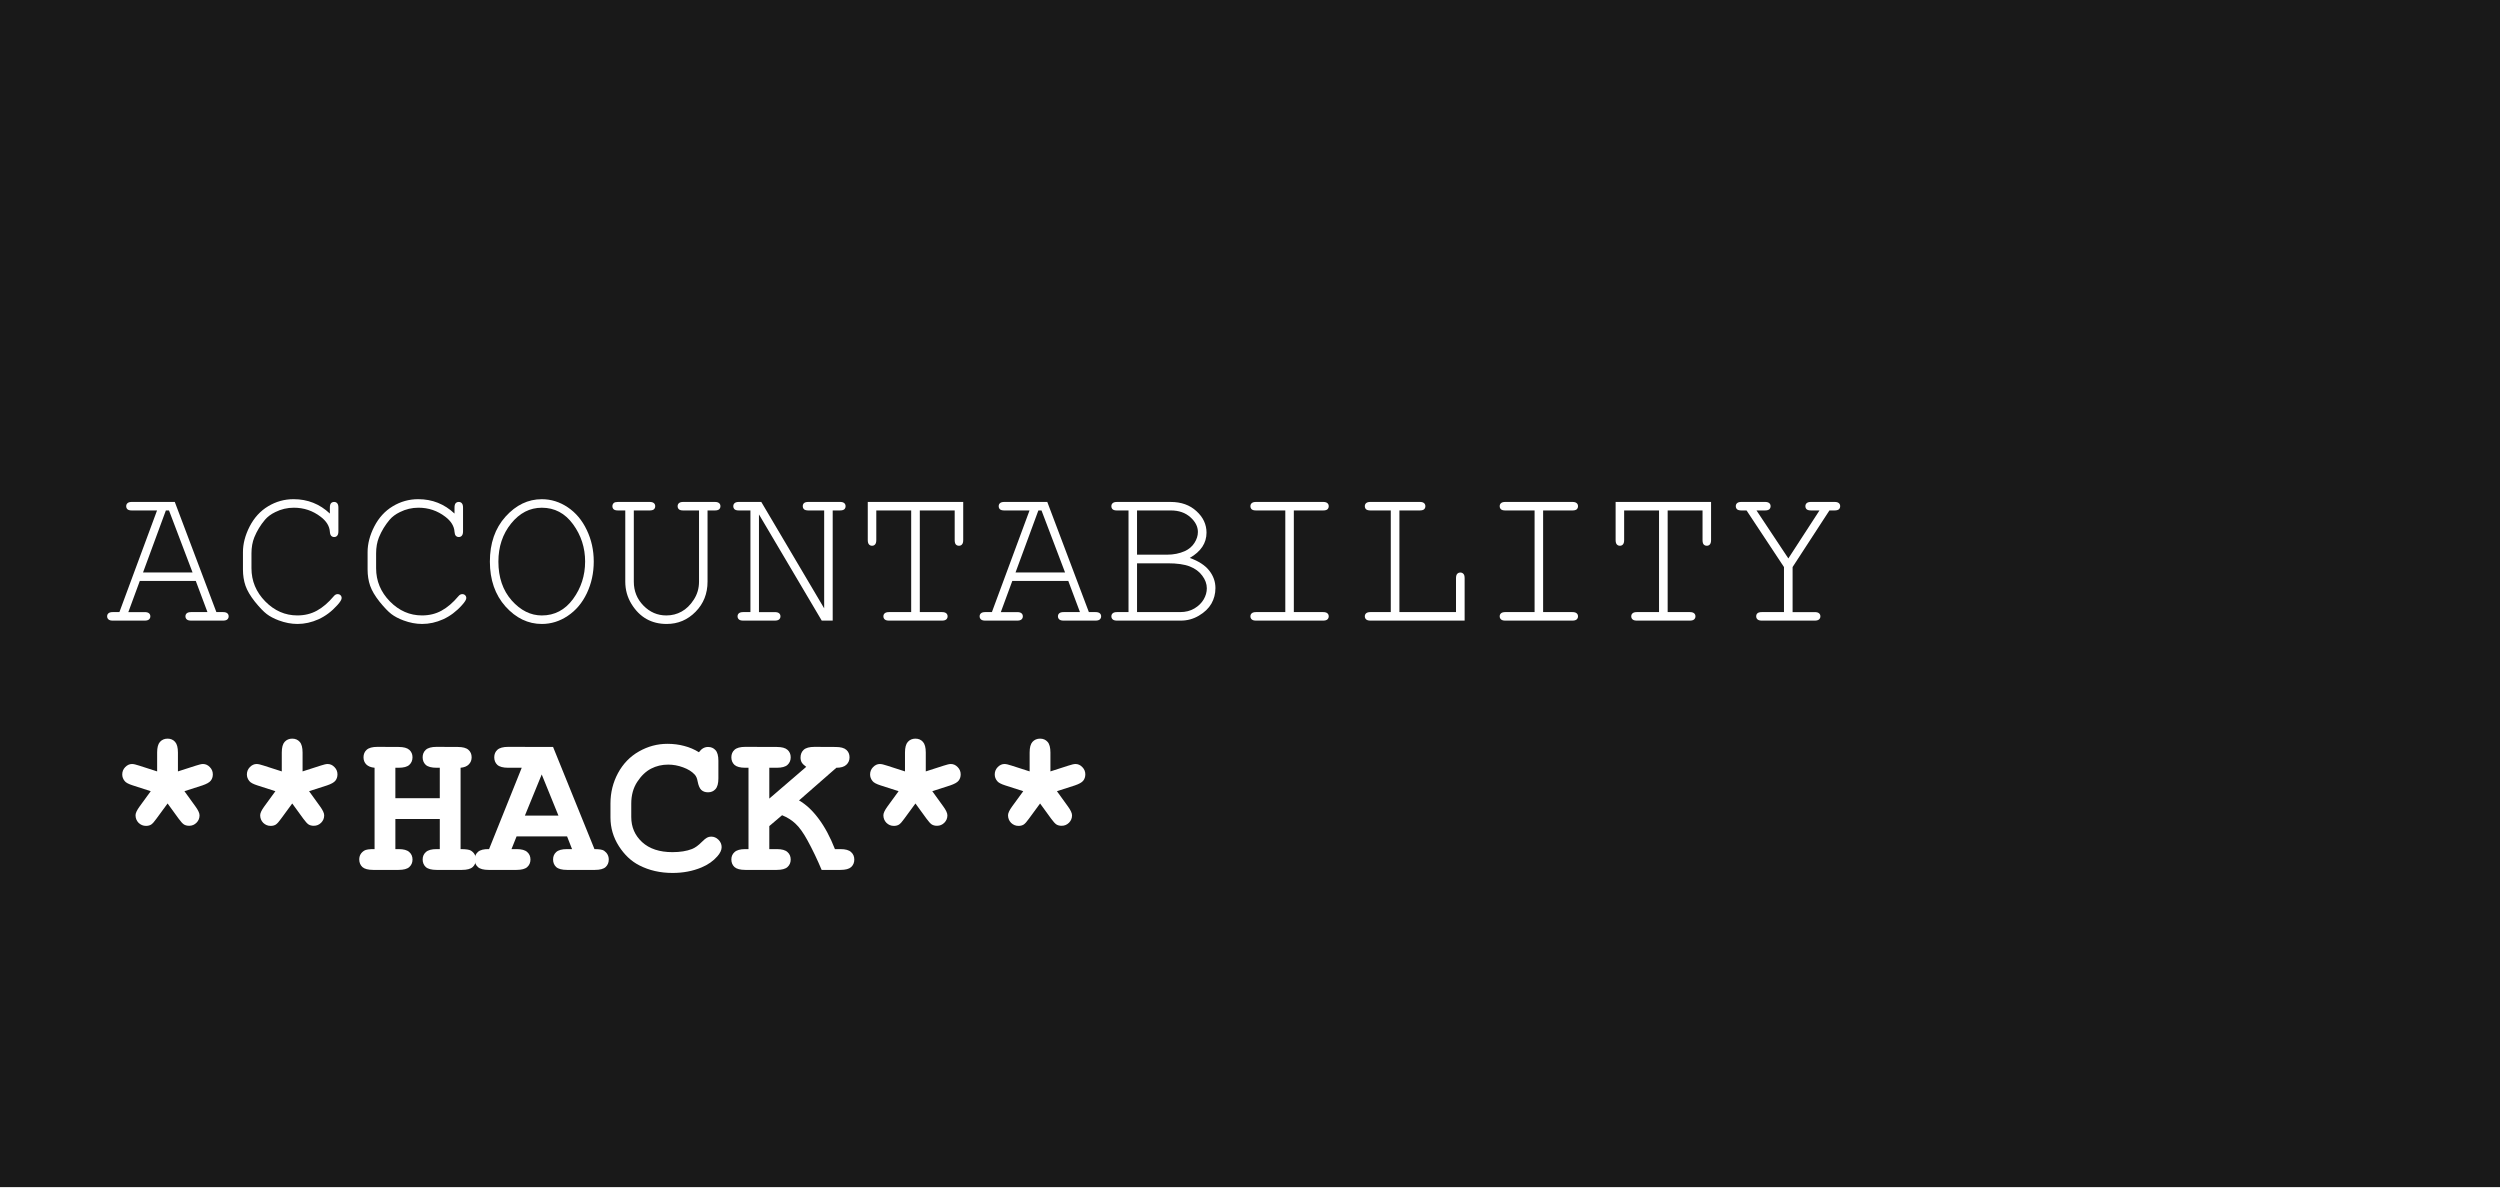
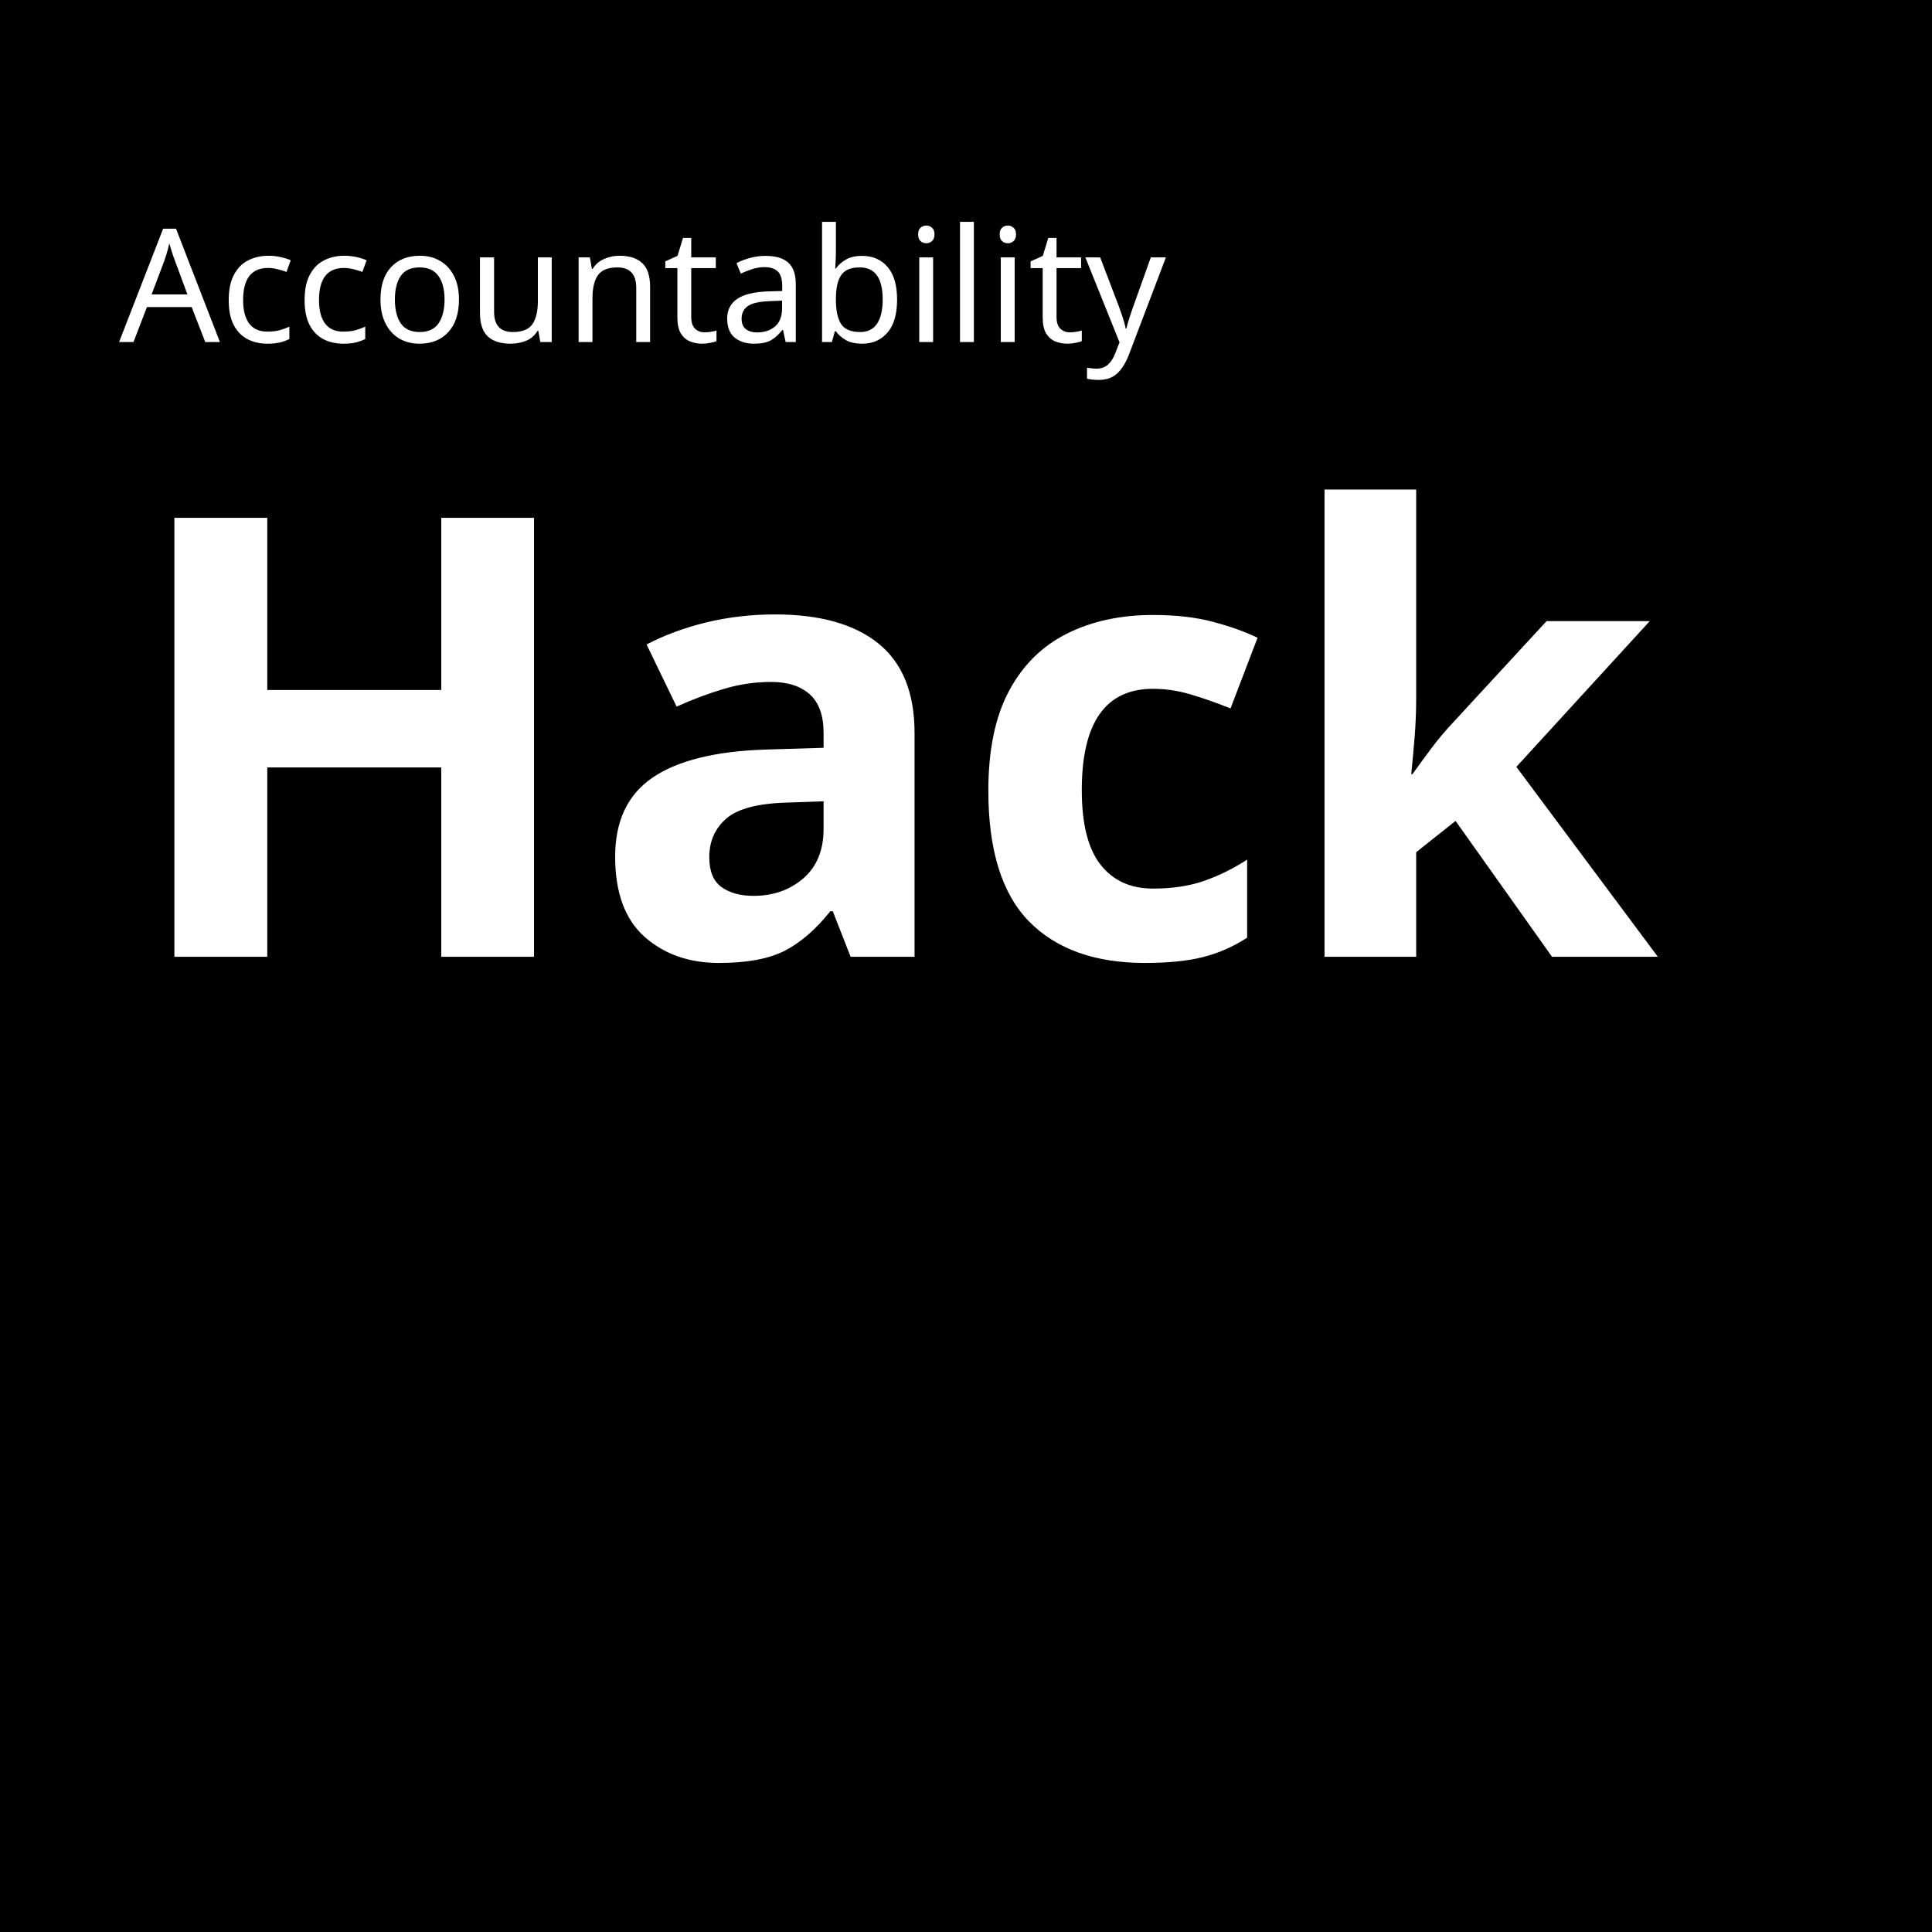
- <svg xmlns="http://www.w3.org/2000/svg" version="1.1" width="315.905" height="150" id="svg2" xml:space="preserve">
-   <defs id="defs11" />
-   <g transform="matrix(1.25 0 0 -1.25 0 150)" id="g10">
-     <path d="M0 0h252.724v120H0V0z" id="path12" fill="#191919" fill-opacity="1" fill-rule="nonzero" stroke="none" />
-     <g transform="matrix(1 0 0 -1 10.656 57.262)" style="" id="text14">
-       <path d="m 9.136,-4.009 -5.66,0 -1.159,3.148 1.651,0 c 0.205,8.7e-7 0.352,0.041 0.441,0.123 0.089,0.075 0.133,0.178 0.133,0.308 -4.6e-6,0.123 -0.044,0.226 -0.133,0.308 C 4.32,-0.041 4.173,0 3.968,0 L 0.749,0 C 0.543,0 0.396,-0.041 0.308,-0.123 0.219,-0.205 0.174,-0.308 0.174,-0.431 c -1.8e-7,-0.13 0.044,-0.232 0.133,-0.308 0.089,-0.082 0.236,-0.123 0.441,-0.123 l 0.667,0 3.804,-10.274 -2.543,0 c -0.205,1.1e-5 -0.352,-0.038 -0.441,-0.113 -0.089,-0.082 -0.133,-0.188 -0.133,-0.318 -2.1e-6,-0.13 0.044,-0.232 0.133,-0.308 0.089,-0.082 0.236,-0.123 0.441,-0.123 l 4.337,0 4.204,11.136 0.667,0 c 0.205,8.7e-7 0.352,0.041 0.441,0.123 0.089,0.075 0.133,0.178 0.133,0.308 -1.2e-5,0.123 -0.044,0.226 -0.133,0.308 C 12.236,-0.041 12.089,0 11.884,0 L 8.675,0 C 8.463,0 8.312,-0.041 8.224,-0.123 8.135,-0.205 8.09,-0.308 8.09,-0.431 c -8.1e-6,-0.13 0.044,-0.232 0.133,-0.308 0.089,-0.082 0.239,-0.123 0.451,-0.123 l 1.641,0 -1.179,-3.148 m -0.328,-0.861 -2.379,-6.265 -0.318,0 -2.307,6.265 5.004,0" style="font-size:21px;font-variant:normal;font-weight:400;font-stretch:normal;writing-mode:lr-tb;fill:#ffffff;fill-opacity:1;fill-rule:nonzero;stroke:none;font-family:Courier New;-inkscape-font-specification:CourierNewPSMT" id="path2991" />
-       <path d="m 22.69,-10.818 0,-0.605 c -10e-6,-0.205 0.038,-0.352 0.113,-0.441 0.082,-0.089 0.188,-0.133 0.318,-0.133 0.13,1.2e-5 0.232,0.044 0.308,0.133 0.082,0.089 0.123,0.236 0.123,0.441 l 0,2.389 c -1.1e-5,0.212 -0.041,0.362 -0.123,0.451 -0.075,0.089 -0.178,0.133 -0.308,0.133 -0.116,8.5e-6 -0.215,-0.041 -0.297,-0.123 -0.075,-0.082 -0.12,-0.215 -0.133,-0.4 -0.034,-0.574 -0.345,-1.083 -0.933,-1.528 -0.793,-0.608 -1.695,-0.913 -2.707,-0.913 -0.663,1.2e-5 -1.289,0.147 -1.876,0.441 -0.438,0.212 -0.786,0.472 -1.046,0.779 -0.451,0.533 -0.81,1.125 -1.077,1.774 -0.191,0.479 -0.287,1.019 -0.287,1.62 l 0,1.507 c -3e-6,1.285 0.465,2.403 1.395,3.353 0.93,0.943 2.01,1.415 3.24,1.415 0.738,5.2e-7 1.398,-0.161 1.979,-0.482 0.588,-0.321 1.155,-0.807 1.702,-1.456 0.116,-0.144 0.246,-0.215 0.39,-0.215 0.123,2.6e-6 0.222,0.038 0.297,0.113 0.075,0.075 0.113,0.171 0.113,0.287 -1.1e-5,0.157 -0.147,0.396 -0.441,0.718 -0.561,0.629 -1.193,1.104 -1.897,1.425 -0.697,0.314 -1.405,0.472 -2.123,0.472 -0.622,-3.4e-7 -1.254,-0.12 -1.897,-0.359 -0.492,-0.185 -0.899,-0.4 -1.22,-0.646 -0.321,-0.246 -0.718,-0.66 -1.189,-1.241 -0.465,-0.588 -0.783,-1.128 -0.954,-1.62 -0.171,-0.499 -0.256,-1.046 -0.256,-1.641 l 0,-1.753 c -10e-7,-0.848 0.226,-1.712 0.677,-2.594 0.458,-0.889 1.08,-1.569 1.866,-2.041 0.793,-0.479 1.651,-0.718 2.574,-0.718 1.422,1.2e-5 2.645,0.485 3.671,1.456" style="font-size:21px;font-variant:normal;font-weight:400;font-stretch:normal;writing-mode:lr-tb;fill:#ffffff;fill-opacity:1;fill-rule:nonzero;stroke:none;font-family:Courier New;-inkscape-font-specification:CourierNewPSMT" id="path2993" />
-       <path d="m 35.29,-10.818 0,-0.605 c -1.1e-5,-0.205 0.038,-0.352 0.113,-0.441 0.082,-0.089 0.188,-0.133 0.318,-0.133 0.13,1.2e-5 0.232,0.044 0.308,0.133 0.082,0.089 0.123,0.236 0.123,0.441 l 0,2.389 c -1.1e-5,0.212 -0.041,0.362 -0.123,0.451 -0.075,0.089 -0.178,0.133 -0.308,0.133 -0.116,8.5e-6 -0.215,-0.041 -0.297,-0.123 -0.075,-0.082 -0.12,-0.215 -0.133,-0.4 -0.034,-0.574 -0.345,-1.083 -0.933,-1.528 -0.793,-0.608 -1.695,-0.913 -2.707,-0.913 -0.663,1.2e-5 -1.289,0.147 -1.876,0.441 -0.438,0.212 -0.786,0.472 -1.046,0.779 -0.451,0.533 -0.81,1.125 -1.077,1.774 -0.191,0.479 -0.287,1.019 -0.287,1.62 l 0,1.507 c -2e-6,1.285 0.465,2.403 1.395,3.353 0.93,0.943 2.01,1.415 3.24,1.415 0.738,5.2e-7 1.398,-0.161 1.979,-0.482 0.588,-0.321 1.155,-0.807 1.702,-1.456 0.116,-0.144 0.246,-0.215 0.39,-0.215 0.123,2.6e-6 0.222,0.038 0.297,0.113 0.075,0.075 0.113,0.171 0.113,0.287 -1.2e-5,0.157 -0.147,0.396 -0.441,0.718 -0.561,0.629 -1.193,1.104 -1.897,1.425 -0.697,0.314 -1.405,0.472 -2.123,0.472 -0.622,-3.4e-7 -1.254,-0.12 -1.897,-0.359 -0.492,-0.185 -0.899,-0.4 -1.22,-0.646 -0.321,-0.246 -0.718,-0.66 -1.189,-1.241 -0.465,-0.588 -0.783,-1.128 -0.954,-1.62 -0.171,-0.499 -0.256,-1.046 -0.256,-1.641 l 0,-1.753 c -1e-6,-0.848 0.226,-1.712 0.677,-2.594 0.458,-0.889 1.08,-1.569 1.866,-2.041 0.793,-0.479 1.651,-0.718 2.574,-0.718 1.422,1.2e-5 2.645,0.485 3.671,1.456" style="font-size:21px;font-variant:normal;font-weight:400;font-stretch:normal;writing-mode:lr-tb;fill:#ffffff;fill-opacity:1;fill-rule:nonzero;stroke:none;font-family:Courier New;-inkscape-font-specification:CourierNewPSMT" id="path2995" />
-       <path d="m 49.366,-5.968 c -1.1e-5,1.148 -0.232,2.215 -0.697,3.199 -0.465,0.978 -1.107,1.74 -1.928,2.287 -0.813,0.547 -1.688,0.82 -2.625,0.82 -1.388,-3.4e-7 -2.611,-0.588 -3.671,-1.764 -1.053,-1.183 -1.579,-2.697 -1.579,-4.542 -10e-7,-1.853 0.526,-3.367 1.579,-4.542 1.06,-1.176 2.283,-1.764 3.671,-1.764 0.937,1.2e-5 1.812,0.273 2.625,0.82 0.813,0.547 1.453,1.309 1.917,2.287 0.472,0.978 0.708,2.044 0.708,3.199 m -0.872,0 c -10e-6,-1.401 -0.407,-2.659 -1.22,-3.773 -0.813,-1.114 -1.866,-1.671 -3.158,-1.671 -1.21,1.2e-5 -2.246,0.533 -3.107,1.6 -0.854,1.06 -1.282,2.341 -1.282,3.845 -2e-6,1.6 0.448,2.909 1.343,3.927 0.902,1.012 1.917,1.518 3.045,1.518 1.292,5.2e-7 2.345,-0.554 3.158,-1.661 0.813,-1.114 1.22,-2.375 1.22,-3.784" style="font-size:21px;font-variant:normal;font-weight:400;font-stretch:normal;writing-mode:lr-tb;fill:#ffffff;fill-opacity:1;fill-rule:nonzero;stroke:none;font-family:Courier New;-inkscape-font-specification:CourierNewPSMT" id="path2997" />
-       <path d="m 60.869,-11.136 0,7.198 c -1.1e-5,1.21 -0.403,2.225 -1.21,3.045 C 58.853,-0.072 57.879,0.338 56.737,0.338 55.971,0.338 55.291,0.171 54.696,-0.164 54.102,-0.499 53.596,-1.005 53.179,-1.682 52.762,-2.365 52.553,-3.117 52.553,-3.938 l 0,-7.198 -0.728,0 c -0.205,1.1e-5 -0.352,-0.038 -0.441,-0.113 -0.089,-0.082 -0.133,-0.188 -0.133,-0.318 -10e-7,-0.13 0.048,-0.239 0.144,-0.328 0.082,-0.068 0.226,-0.103 0.431,-0.103 l 3.179,0 c 0.205,1.2e-5 0.352,0.041 0.441,0.123 0.089,0.075 0.133,0.178 0.133,0.308 -5e-6,0.13 -0.044,0.236 -0.133,0.318 -0.089,0.075 -0.236,0.113 -0.441,0.113 l -1.589,0 0,7.198 c -3e-6,0.95 0.325,1.757 0.974,2.42 0.649,0.663 1.418,0.995 2.307,0.995 0.567,5.2e-7 1.083,-0.13 1.548,-0.39 0.472,-0.26 0.882,-0.66 1.23,-1.2 0.355,-0.54 0.533,-1.148 0.533,-1.825 l 0,-7.198 -1.589,0 c -0.205,1.1e-5 -0.352,-0.038 -0.441,-0.113 -0.089,-0.082 -0.133,-0.188 -0.133,-0.318 -7e-6,-0.13 0.044,-0.232 0.133,-0.308 0.089,-0.082 0.236,-0.123 0.441,-0.123 l 3.179,0 c 0.205,1.2e-5 0.352,0.041 0.441,0.123 0.089,0.075 0.133,0.178 0.133,0.308 -1.2e-5,0.13 -0.044,0.236 -0.133,0.318 -0.089,0.075 -0.236,0.113 -0.441,0.113 l -0.728,0" style="font-size:21px;font-variant:normal;font-weight:400;font-stretch:normal;writing-mode:lr-tb;fill:#ffffff;fill-opacity:1;fill-rule:nonzero;stroke:none;font-family:Courier New;-inkscape-font-specification:CourierNewPSMT" id="path2999" />
-       <path d="m 73.521,0 -1.107,0 -6.347,-10.736 0,9.875 1.589,0 c 0.212,8.7e-7 0.362,0.041 0.451,0.123 0.089,0.075 0.133,0.178 0.133,0.308 -5e-6,0.123 -0.044,0.226 -0.133,0.308 C 68.018,-0.041 67.867,0 67.655,0 l -3.168,0 c -0.212,0 -0.362,-0.041 -0.451,-0.123 -0.089,-0.082 -0.133,-0.185 -0.133,-0.308 -10e-7,-0.13 0.044,-0.232 0.133,-0.308 0.089,-0.082 0.239,-0.123 0.451,-0.123 l 0.718,0 0,-10.274 -1.159,0 c -0.205,1.1e-5 -0.352,-0.038 -0.441,-0.113 -0.089,-0.082 -0.133,-0.188 -0.133,-0.318 -10e-7,-0.13 0.044,-0.232 0.133,-0.308 0.089,-0.082 0.236,-0.123 0.441,-0.123 l 2.256,0 6.357,10.756 0,-9.895 -1.589,0 c -0.205,1.1e-5 -0.352,-0.038 -0.441,-0.113 -0.089,-0.082 -0.133,-0.188 -0.133,-0.318 -7e-6,-0.13 0.041,-0.232 0.123,-0.308 0.089,-0.082 0.239,-0.123 0.451,-0.123 l 3.179,0 c 0.205,1.2e-5 0.352,0.041 0.441,0.123 0.089,0.075 0.133,0.178 0.133,0.308 -1.2e-5,0.13 -0.044,0.236 -0.133,0.318 -0.089,0.075 -0.236,0.113 -0.441,0.113 l -0.728,0 0,11.136" style="font-size:21px;font-variant:normal;font-weight:400;font-stretch:normal;writing-mode:lr-tb;fill:#ffffff;fill-opacity:1;fill-rule:nonzero;stroke:none;font-family:Courier New;-inkscape-font-specification:CourierNewPSMT" id="path3001" />
-       <path d="m 82.327,-11.136 0,10.274 2.235,0 c 0.205,8.7e-7 0.352,0.041 0.441,0.123 0.089,0.075 0.133,0.178 0.133,0.308 -9e-6,0.123 -0.044,0.226 -0.133,0.308 C 84.914,-0.041 84.767,0 84.562,0 l -5.342,0 c -0.205,0 -0.352,-0.041 -0.441,-0.123 -0.089,-0.082 -0.133,-0.185 -0.133,-0.308 -3e-6,-0.13 0.044,-0.232 0.133,-0.308 0.089,-0.082 0.236,-0.123 0.441,-0.123 l 2.235,0 0,-10.274 -3.527,0 0,2.984 c -2e-6,0.212 -0.041,0.362 -0.123,0.451 -0.075,0.089 -0.178,0.133 -0.308,0.133 -0.123,7.6e-6 -0.226,-0.044 -0.308,-0.133 -0.082,-0.089 -0.123,-0.239 -0.123,-0.451 l 0,-3.845 9.649,0 0,3.845 c -1.1e-5,0.212 -0.041,0.362 -0.123,0.451 -0.075,0.089 -0.178,0.133 -0.308,0.133 -0.13,7.6e-6 -0.236,-0.044 -0.318,-0.133 -0.075,-0.089 -0.113,-0.239 -0.113,-0.451 l 0,-2.984 -3.527,0" style="font-size:21px;font-variant:normal;font-weight:400;font-stretch:normal;writing-mode:lr-tb;fill:#ffffff;fill-opacity:1;fill-rule:nonzero;stroke:none;font-family:Courier New;-inkscape-font-specification:CourierNewPSMT" id="path3003" />
-       <path d="m 97.336,-4.009 -5.66,0 -1.159,3.148 1.651,0 c 0.205,8.7e-7 0.352,0.041 0.441,0.123 0.089,0.075 0.133,0.178 0.133,0.308 -4e-6,0.123 -0.044,0.226 -0.133,0.308 C 92.52,-0.041 92.373,0 92.168,0 l -3.22,0 c -0.205,0 -0.352,-0.041 -0.441,-0.123 -0.089,-0.082 -0.133,-0.185 -0.133,-0.308 0,-0.13 0.044,-0.232 0.133,-0.308 0.089,-0.082 0.236,-0.123 0.441,-0.123 l 0.667,0 3.804,-10.274 -2.543,0 c -0.205,1.1e-5 -0.352,-0.038 -0.441,-0.113 -0.089,-0.082 -0.133,-0.188 -0.133,-0.318 -2e-6,-0.13 0.044,-0.232 0.133,-0.308 0.089,-0.082 0.236,-0.123 0.441,-0.123 l 4.337,0 4.204,11.136 0.666,0 c 0.205,8.7e-7 0.352,0.041 0.441,0.123 0.089,0.075 0.133,0.178 0.133,0.308 -1e-5,0.123 -0.044,0.226 -0.133,0.308 C 100.436,-0.041 100.289,0 100.084,0 l -3.209,0 c -0.212,0 -0.362,-0.041 -0.451,-0.123 -0.089,-0.082 -0.133,-0.185 -0.133,-0.308 -8e-6,-0.13 0.044,-0.232 0.133,-0.308 0.089,-0.082 0.239,-0.123 0.451,-0.123 l 1.641,0 -1.179,-3.148 m -0.328,-0.861 -2.379,-6.265 -0.318,0 -2.307,6.265 5.004,0" style="font-size:21px;font-variant:normal;font-weight:400;font-stretch:normal;writing-mode:lr-tb;fill:#ffffff;fill-opacity:1;fill-rule:nonzero;stroke:none;font-family:Courier New;-inkscape-font-specification:CourierNewPSMT" id="path3005" />
-       <path d="m 103.425,-0.861 0,-10.274 -1.159,0 c -0.205,1.1e-5 -0.352,-0.038 -0.441,-0.113 -0.089,-0.082 -0.133,-0.188 -0.133,-0.318 0,-0.13 0.044,-0.232 0.133,-0.308 0.089,-0.082 0.236,-0.123 0.441,-0.123 l 5.414,0 c 1.073,1.2e-5 1.945,0.311 2.615,0.933 0.677,0.615 1.015,1.34 1.015,2.174 -1e-5,1.053 -0.564,1.904 -1.692,2.553 0.895,0.321 1.552,0.749 1.969,1.282 0.417,0.533 0.625,1.121 0.625,1.764 -10e-6,0.574 -0.137,1.101 -0.41,1.579 -0.273,0.472 -0.694,0.875 -1.261,1.21 C 109.981,-0.167 109.369,0 108.706,0 l -6.439,0 c -0.205,0 -0.352,-0.041 -0.441,-0.123 -0.089,-0.082 -0.133,-0.185 -0.133,-0.308 0,-0.13 0.044,-0.232 0.133,-0.308 0.089,-0.082 0.236,-0.123 0.441,-0.123 l 1.159,0 m 0.861,-5.804 3.045,0 c 0.649,6.7e-6 1.244,-0.12 1.784,-0.359 0.417,-0.191 0.742,-0.468 0.974,-0.831 0.232,-0.362 0.349,-0.731 0.349,-1.107 0,-0.54 -0.253,-1.036 -0.759,-1.487 -0.506,-0.458 -1.166,-0.687 -1.979,-0.687 l -3.415,0 0,4.471 m 0,5.804 4.358,0 c 0.554,8.7e-7 1.036,-0.123 1.446,-0.369 0.41,-0.246 0.721,-0.55 0.933,-0.913 0.212,-0.362 0.318,-0.738 0.318,-1.128 -1e-5,-0.437 -0.154,-0.861 -0.461,-1.271 -0.301,-0.41 -0.721,-0.721 -1.261,-0.933 -0.54,-0.212 -1.285,-0.318 -2.235,-0.318 l -3.097,0 0,4.932" style="font-size:21px;font-variant:normal;font-weight:400;font-stretch:normal;writing-mode:lr-tb;fill:#ffffff;fill-opacity:1;fill-rule:nonzero;stroke:none;font-family:Courier New;-inkscape-font-specification:CourierNewPSMT" id="path3007" />
-       <path d="m 120.137,-11.136 0,10.274 2.953,0 c 0.205,8.7e-7 0.352,0.041 0.441,0.123 0.089,0.075 0.133,0.178 0.133,0.308 -10e-6,0.123 -0.044,0.226 -0.133,0.308 C 123.442,-0.041 123.295,0 123.09,0 l -6.768,0 c -0.205,0 -0.352,-0.041 -0.441,-0.123 -0.089,-0.082 -0.133,-0.185 -0.133,-0.308 -10e-6,-0.13 0.044,-0.232 0.133,-0.308 0.089,-0.082 0.236,-0.123 0.441,-0.123 l 2.953,0 0,-10.274 -2.953,0 c -0.205,1.1e-5 -0.352,-0.038 -0.441,-0.113 -0.089,-0.082 -0.133,-0.188 -0.133,-0.318 -10e-6,-0.13 0.044,-0.232 0.133,-0.308 0.089,-0.082 0.236,-0.123 0.441,-0.123 l 6.768,0 c 0.205,1.2e-5 0.352,0.041 0.441,0.123 0.089,0.075 0.133,0.178 0.133,0.308 -10e-6,0.13 -0.044,0.236 -0.133,0.318 -0.089,0.075 -0.236,0.113 -0.441,0.113 l -2.953,0" style="font-size:21px;font-variant:normal;font-weight:400;font-stretch:normal;writing-mode:lr-tb;fill:#ffffff;fill-opacity:1;fill-rule:nonzero;stroke:none;font-family:Courier New;-inkscape-font-specification:CourierNewPSMT" id="path3009" />
-       <path d="m 130.809,-11.136 0,10.274 5.722,0 0,-3.425 c -10e-6,-0.205 0.041,-0.352 0.123,-0.441 0.082,-0.089 0.188,-0.133 0.318,-0.133 0.123,4.9e-6 0.226,0.044 0.308,0.133 0.082,0.082 0.123,0.229 0.123,0.441 l 0,4.286 -9.516,0 c -0.205,0 -0.352,-0.041 -0.441,-0.123 -0.089,-0.082 -0.133,-0.185 -0.133,-0.308 0,-0.13 0.044,-0.232 0.133,-0.308 0.089,-0.082 0.236,-0.123 0.441,-0.123 l 2.051,0 0,-10.274 -2.051,0 c -0.205,1.1e-5 -0.352,-0.038 -0.441,-0.113 -0.089,-0.082 -0.133,-0.188 -0.133,-0.318 0,-0.13 0.044,-0.232 0.133,-0.308 0.089,-0.082 0.236,-0.123 0.441,-0.123 l 4.973,0 c 0.205,1.2e-5 0.352,0.041 0.441,0.123 0.089,0.075 0.133,0.178 0.133,0.308 -1e-5,0.13 -0.044,0.236 -0.133,0.318 -0.089,0.075 -0.236,0.113 -0.441,0.113 l -2.051,0" style="font-size:21px;font-variant:normal;font-weight:400;font-stretch:normal;writing-mode:lr-tb;fill:#ffffff;fill-opacity:1;fill-rule:nonzero;stroke:none;font-family:Courier New;-inkscape-font-specification:CourierNewPSMT" id="path3011" />
-       <path d="m 145.337,-11.136 0,10.274 2.953,0 c 0.205,8.7e-7 0.352,0.041 0.441,0.123 0.089,0.075 0.133,0.178 0.133,0.308 -1e-5,0.123 -0.044,0.226 -0.133,0.308 C 148.642,-0.041 148.495,0 148.29,0 l -6.768,0 c -0.205,0 -0.352,-0.041 -0.441,-0.123 -0.089,-0.082 -0.133,-0.185 -0.133,-0.308 0,-0.13 0.044,-0.232 0.133,-0.308 0.089,-0.082 0.236,-0.123 0.441,-0.123 l 2.953,0 0,-10.274 -2.953,0 c -0.205,1.1e-5 -0.352,-0.038 -0.441,-0.113 -0.089,-0.082 -0.133,-0.188 -0.133,-0.318 0,-0.13 0.044,-0.232 0.133,-0.308 0.089,-0.082 0.236,-0.123 0.441,-0.123 l 6.768,0 c 0.205,1.2e-5 0.352,0.041 0.441,0.123 0.089,0.075 0.133,0.178 0.133,0.308 -1e-5,0.13 -0.044,0.236 -0.133,0.318 -0.089,0.075 -0.236,0.113 -0.441,0.113 l -2.953,0" style="font-size:21px;font-variant:normal;font-weight:400;font-stretch:normal;writing-mode:lr-tb;fill:#ffffff;fill-opacity:1;fill-rule:nonzero;stroke:none;font-family:Courier New;-inkscape-font-specification:CourierNewPSMT" id="path3013" />
-       <path d="m 157.927,-11.136 0,10.274 2.235,0 c 0.205,8.7e-7 0.352,0.041 0.441,0.123 0.089,0.075 0.133,0.178 0.133,0.308 -1e-5,0.123 -0.044,0.226 -0.133,0.308 C 160.514,-0.041 160.367,0 160.162,0 l -5.342,0 c -0.205,0 -0.352,-0.041 -0.441,-0.123 -0.089,-0.082 -0.133,-0.185 -0.133,-0.308 -1e-5,-0.13 0.044,-0.232 0.133,-0.308 0.089,-0.082 0.236,-0.123 0.441,-0.123 l 2.235,0 0,-10.274 -3.527,0 0,2.984 c 0,0.212 -0.041,0.362 -0.123,0.451 -0.075,0.089 -0.178,0.133 -0.308,0.133 -0.123,7.6e-6 -0.226,-0.044 -0.308,-0.133 -0.082,-0.089 -0.123,-0.239 -0.123,-0.451 l 0,-3.845 9.649,0 0,3.845 c -1e-5,0.212 -0.041,0.362 -0.123,0.451 -0.075,0.089 -0.178,0.133 -0.308,0.133 -0.13,7.6e-6 -0.236,-0.044 -0.318,-0.133 -0.075,-0.089 -0.113,-0.239 -0.113,-0.451 l 0,-2.984 -3.527,0" style="font-size:21px;font-variant:normal;font-weight:400;font-stretch:normal;writing-mode:lr-tb;fill:#ffffff;fill-opacity:1;fill-rule:nonzero;stroke:none;font-family:Courier New;-inkscape-font-specification:CourierNewPSMT" id="path3015" />
-       <path d="m 170.557,-5.414 0,4.553 2.235,0 c 0.205,8.7e-7 0.352,0.041 0.441,0.123 0.089,0.075 0.133,0.178 0.133,0.308 -10e-6,0.123 -0.044,0.226 -0.133,0.308 C 173.145,-0.041 172.998,0 172.793,0 l -5.342,0 c -0.205,0 -0.352,-0.041 -0.441,-0.123 -0.089,-0.082 -0.133,-0.185 -0.133,-0.308 0,-0.13 0.041,-0.232 0.123,-0.308 0.089,-0.082 0.239,-0.123 0.451,-0.123 l 2.235,0 0,-4.553 -3.784,-5.722 -0.513,0 c -0.205,1.1e-5 -0.352,-0.038 -0.441,-0.113 -0.089,-0.082 -0.133,-0.188 -0.133,-0.318 0,-0.13 0.044,-0.232 0.133,-0.308 0.089,-0.082 0.236,-0.123 0.441,-0.123 l 2.369,0 c 0.205,1.2e-5 0.352,0.041 0.441,0.123 0.089,0.075 0.133,0.178 0.133,0.308 0,0.13 -0.044,0.236 -0.133,0.318 -0.089,0.075 -0.236,0.113 -0.441,0.113 l -0.851,0 3.22,4.85 3.148,-4.85 -0.841,0 c -0.212,1.1e-5 -0.362,-0.038 -0.451,-0.113 -0.089,-0.082 -0.133,-0.188 -0.133,-0.318 -1e-5,-0.13 0.044,-0.232 0.133,-0.308 0.089,-0.082 0.239,-0.123 0.451,-0.123 l 2.358,0 c 0.205,1.2e-5 0.352,0.041 0.441,0.123 0.089,0.075 0.133,0.178 0.133,0.308 -1e-5,0.13 -0.044,0.236 -0.133,0.318 -0.089,0.075 -0.236,0.113 -0.441,0.113 l -0.513,0 -3.722,5.722" style="font-size:21px;font-variant:normal;font-weight:400;font-stretch:normal;writing-mode:lr-tb;fill:#ffffff;fill-opacity:1;fill-rule:nonzero;stroke:none;font-family:Courier New;-inkscape-font-specification:CourierNewPSMT" id="path3017" />
-     </g>
-     <g transform="matrix(1 0 0 -1 10.656 32.062)" style="" id="text18">
-       <path d="M 4.583,-7.957 2.769,-8.542 C 2.338,-8.678 2.064,-8.825 1.948,-8.982 1.784,-9.181 1.702,-9.403 1.702,-9.649 c -1.7e-6,-0.287 0.099,-0.533 0.297,-0.738 0.205,-0.212 0.434,-0.318 0.687,-0.318 0.164,1.1e-5 0.407,0.055 0.728,0.164 l 1.815,0.584 0,-1.907 c -5.2e-6,-0.506 0.096,-0.865 0.287,-1.077 0.198,-0.219 0.455,-0.328 0.769,-0.328 0.314,1.4e-5 0.567,0.109 0.759,0.328 0.191,0.212 0.287,0.571 0.287,1.077 l 0,1.907 1.815,-0.584 c 0.328,-0.109 0.567,-0.164 0.718,-0.164 0.26,1.1e-5 0.489,0.103 0.687,0.308 0.205,0.205 0.308,0.451 0.308,0.738 -1.1e-5,0.253 -0.072,0.468 -0.215,0.646 -0.137,0.171 -0.417,0.328 -0.841,0.472 l -1.815,0.584 1.118,1.548 c 0.273,0.376 0.41,0.673 0.41,0.892 -9.5e-6,0.294 -0.103,0.543 -0.308,0.749 C 9.003,-4.563 8.757,-4.46 8.47,-4.46 8.258,-4.46 8.08,-4.505 7.937,-4.594 7.8,-4.683 7.622,-4.877 7.403,-5.178 L 6.286,-6.716 5.158,-5.178 c -0.212,0.301 -0.39,0.499 -0.533,0.595 -0.144,0.089 -0.318,0.133 -0.523,0.133 -0.287,4.4e-6 -0.537,-0.103 -0.749,-0.308 -0.205,-0.212 -0.308,-0.468 -0.308,-0.769 -3.1e-6,-0.212 0.137,-0.506 0.41,-0.882 l 1.128,-1.548" style="font-size:21px;font-variant:normal;font-weight:700;font-stretch:normal;writing-mode:lr-tb;fill:#ffffff;fill-opacity:1;fill-rule:nonzero;stroke:none;font-family:Courier New;-inkscape-font-specification:CourierNewPS-BoldMT" id="path3020" />
-       <path d="m 17.183,-7.957 -1.815,-0.584 c -0.431,-0.137 -0.704,-0.284 -0.82,-0.441 -0.164,-0.198 -0.246,-0.42 -0.246,-0.667 -2e-6,-0.287 0.099,-0.533 0.297,-0.738 0.205,-0.212 0.434,-0.318 0.687,-0.318 0.164,1.1e-5 0.407,0.055 0.728,0.164 l 1.815,0.584 0,-1.907 c -6e-6,-0.506 0.096,-0.865 0.287,-1.077 0.198,-0.219 0.455,-0.328 0.769,-0.328 0.314,1.4e-5 0.567,0.109 0.759,0.328 0.191,0.212 0.287,0.571 0.287,1.077 l 0,1.907 1.815,-0.584 c 0.328,-0.109 0.567,-0.164 0.718,-0.164 0.26,1.1e-5 0.489,0.103 0.687,0.308 0.205,0.205 0.308,0.451 0.308,0.738 -1.1e-5,0.253 -0.072,0.468 -0.215,0.646 -0.137,0.171 -0.417,0.328 -0.841,0.472 l -1.815,0.584 1.118,1.548 c 0.273,0.376 0.41,0.673 0.41,0.892 -9e-6,0.294 -0.103,0.543 -0.308,0.749 -0.205,0.205 -0.451,0.308 -0.738,0.308 -0.212,4.4e-6 -0.39,-0.044 -0.533,-0.133 -0.137,-0.089 -0.314,-0.284 -0.533,-0.584 l -1.118,-1.538 -1.128,1.538 c -0.212,0.301 -0.39,0.499 -0.533,0.595 -0.144,0.089 -0.318,0.133 -0.523,0.133 -0.287,4.4e-6 -0.537,-0.103 -0.749,-0.308 -0.205,-0.212 -0.308,-0.468 -0.308,-0.769 -4e-6,-0.212 0.137,-0.506 0.41,-0.882 l 1.128,-1.548" style="font-size:21px;font-variant:normal;font-weight:700;font-stretch:normal;writing-mode:lr-tb;fill:#ffffff;fill-opacity:1;fill-rule:nonzero;stroke:none;font-family:Courier New;-inkscape-font-specification:CourierNewPS-BoldMT" id="path3022" />
-       <path d="m 33.803,-5.147 -4.491,0 0,3.045 0.328,0 c 0.506,2.1e-6 0.865,0.099 1.077,0.297 0.219,0.191 0.328,0.444 0.328,0.759 -6e-6,0.308 -0.109,0.561 -0.328,0.759 C 30.505,-0.096 30.146,0 29.64,0 l -2.574,0 c -0.506,0 -0.868,-0.096 -1.087,-0.287 -0.212,-0.198 -0.318,-0.455 -0.318,-0.769 -1e-6,-0.383 0.167,-0.68 0.502,-0.892 0.164,-0.109 0.513,-0.161 1.046,-0.154 l 0,-8.224 c -0.369,-0.034 -0.649,-0.147 -0.841,-0.338 -0.185,-0.191 -0.277,-0.431 -0.277,-0.718 -1e-6,-0.314 0.106,-0.567 0.318,-0.759 0.219,-0.198 0.581,-0.297 1.087,-0.297 l 2.143,0.01 c 0.506,1.2e-5 0.865,0.096 1.077,0.287 0.219,0.191 0.328,0.444 0.328,0.759 -6e-6,0.314 -0.109,0.571 -0.328,0.769 -0.212,0.191 -0.571,0.287 -1.077,0.287 l -0.328,0 0,3.076 4.491,0 0,-3.076 -0.328,0 c -0.506,1.1e-5 -0.868,-0.096 -1.087,-0.287 -0.212,-0.198 -0.318,-0.455 -0.318,-0.769 -7e-6,-0.314 0.106,-0.567 0.318,-0.759 0.219,-0.198 0.581,-0.297 1.087,-0.297 l 2.143,0.01 c 0.506,1.2e-5 0.865,0.096 1.077,0.287 0.219,0.191 0.328,0.444 0.328,0.759 -1.2e-5,0.287 -0.096,0.526 -0.287,0.718 -0.185,0.191 -0.461,0.304 -0.831,0.338 l 0,8.224 c 0.54,2.1e-6 0.889,0.051 1.046,0.154 0.335,0.212 0.502,0.513 0.502,0.902 -1.3e-5,0.308 -0.109,0.561 -0.328,0.759 C 36.913,-0.096 36.554,0 36.049,0 l -2.574,0 c -0.506,0 -0.868,-0.096 -1.087,-0.287 -0.212,-0.198 -0.318,-0.455 -0.318,-0.769 -7e-6,-0.308 0.109,-0.557 0.328,-0.749 0.219,-0.198 0.578,-0.297 1.077,-0.297 l 0.328,0 0,-3.045" style="font-size:21px;font-variant:normal;font-weight:700;font-stretch:normal;writing-mode:lr-tb;fill:#ffffff;fill-opacity:1;fill-rule:nonzero;stroke:none;font-family:Courier New;-inkscape-font-specification:CourierNewPS-BoldMT" id="path3024" />
-       <path d="m 46.67,-3.384 -5.106,0 -0.513,1.282 0.513,0 c 0.506,2.1e-6 0.865,0.099 1.077,0.297 0.219,0.191 0.328,0.444 0.328,0.759 -5e-6,0.308 -0.109,0.561 -0.328,0.759 C 42.428,-0.096 42.069,0 41.563,0 l -2.83,0 c -0.506,0 -0.865,-0.096 -1.077,-0.287 -0.219,-0.198 -0.328,-0.455 -0.328,-0.769 0,-0.314 0.113,-0.571 0.338,-0.769 0.226,-0.198 0.598,-0.291 1.118,-0.277 l 3.302,-8.224 -1.374,0 c -0.506,1.1e-5 -0.868,-0.096 -1.087,-0.287 -0.212,-0.198 -0.318,-0.455 -0.318,-0.769 -10e-7,-0.314 0.106,-0.567 0.318,-0.759 0.219,-0.198 0.581,-0.297 1.087,-0.297 l 4.542,0.01 4.184,10.326 c 0.492,2.1e-6 0.817,0.055 0.974,0.164 0.314,0.226 0.472,0.523 0.472,0.892 -1.3e-5,0.308 -0.106,0.561 -0.318,0.759 C 50.354,-0.096 49.995,0 49.489,0 l -2.83,0 c -0.506,0 -0.868,-0.096 -1.087,-0.287 -0.212,-0.198 -0.318,-0.455 -0.318,-0.769 -7e-6,-0.308 0.106,-0.557 0.318,-0.749 0.219,-0.198 0.581,-0.297 1.087,-0.297 l 0.513,0 -0.502,-1.282 m -0.872,-2.102 -1.692,-4.163 -1.702,4.163 3.394,0" style="font-size:21px;font-variant:normal;font-weight:700;font-stretch:normal;writing-mode:lr-tb;fill:#ffffff;fill-opacity:1;fill-rule:nonzero;stroke:none;font-family:Courier New;-inkscape-font-specification:CourierNewPS-BoldMT" id="path3026" />
-       <path d="m 59.998,-11.895 c 0.13,-0.178 0.27,-0.311 0.42,-0.4 0.157,-0.089 0.325,-0.133 0.502,-0.133 0.308,1.2e-5 0.557,0.106 0.749,0.318 0.198,0.212 0.297,0.571 0.297,1.077 l 0,1.784 c -1.2e-5,0.506 -0.099,0.868 -0.297,1.087 -0.191,0.212 -0.441,0.318 -0.749,0.318 -0.28,7.9e-6 -0.506,-0.079 -0.677,-0.236 -0.171,-0.157 -0.297,-0.451 -0.379,-0.882 -0.048,-0.287 -0.144,-0.509 -0.287,-0.667 -0.28,-0.308 -0.673,-0.554 -1.179,-0.738 -0.499,-0.185 -1.001,-0.277 -1.507,-0.277 -0.629,1.1e-5 -1.207,0.137 -1.733,0.41 -0.526,0.273 -0.991,0.718 -1.395,1.333 -0.403,0.615 -0.605,1.347 -0.605,2.194 l 0,1.364 c -2e-6,1.012 0.366,1.856 1.097,2.533 0.738,0.677 1.76,1.015 3.066,1.015 0.779,1.8e-6 1.439,-0.106 1.979,-0.318 0.314,-0.123 0.649,-0.366 1.005,-0.728 0.219,-0.219 0.39,-0.359 0.513,-0.42 0.123,-0.068 0.263,-0.103 0.42,-0.103 0.28,3.4e-6 0.526,0.106 0.738,0.318 0.212,0.212 0.318,0.461 0.318,0.749 -1.2e-5,0.287 -0.144,0.595 -0.431,0.923 -0.417,0.479 -0.954,0.854 -1.61,1.128 -0.882,0.369 -1.856,0.554 -2.922,0.554 -1.244,-3.1e-7 -2.365,-0.256 -3.363,-0.769 -0.807,-0.41 -1.494,-1.056 -2.061,-1.938 -0.567,-0.889 -0.851,-1.856 -0.851,-2.902 l 0,-1.425 c -10e-7,-1.094 0.253,-2.112 0.759,-3.056 0.513,-0.95 1.22,-1.682 2.123,-2.194 0.902,-0.513 1.859,-0.769 2.871,-0.769 0.608,1.2e-5 1.176,0.072 1.702,0.215 0.533,0.137 1.029,0.349 1.487,0.636" style="font-size:21px;font-variant:normal;font-weight:700;font-stretch:normal;writing-mode:lr-tb;fill:#ffffff;fill-opacity:1;fill-rule:nonzero;stroke:none;font-family:Courier New;-inkscape-font-specification:CourierNewPS-BoldMT" id="path3028" />
-       <path d="m 67.112,-4.43 0,2.328 0.759,0 c 0.506,2.1e-6 0.865,0.099 1.077,0.297 0.219,0.191 0.328,0.444 0.328,0.759 -7e-6,0.308 -0.109,0.561 -0.328,0.759 C 68.735,-0.096 68.376,0 67.871,0 l -3.189,0 c -0.506,0 -0.868,-0.096 -1.087,-0.287 -0.212,-0.198 -0.318,-0.455 -0.318,-0.769 0,-0.308 0.109,-0.557 0.328,-0.749 0.219,-0.198 0.578,-0.297 1.077,-0.297 l 0.328,0 0,-8.224 -0.328,0 c -0.506,1.1e-5 -0.868,-0.096 -1.087,-0.287 -0.212,-0.198 -0.318,-0.455 -0.318,-0.769 0,-0.314 0.106,-0.567 0.318,-0.759 0.219,-0.198 0.581,-0.297 1.087,-0.297 l 3.189,0.01 c 0.506,1.2e-5 0.865,0.096 1.077,0.287 0.219,0.191 0.328,0.444 0.328,0.759 -7e-6,0.314 -0.109,0.571 -0.328,0.769 -0.212,0.191 -0.571,0.287 -1.077,0.287 l -0.759,0 0,3.117 3.732,-3.209 c -0.219,-0.157 -0.369,-0.304 -0.451,-0.441 -0.082,-0.137 -0.123,-0.304 -0.123,-0.502 -8e-6,-0.321 0.106,-0.581 0.318,-0.779 0.219,-0.198 0.581,-0.297 1.087,-0.297 l 2.143,0.01 c 0.506,1.2e-5 0.865,0.096 1.077,0.287 0.219,0.191 0.328,0.444 0.328,0.759 -1.2e-5,0.308 -0.109,0.561 -0.328,0.759 -0.212,0.198 -0.547,0.297 -1.005,0.297 l -3.773,3.302 c 0.704,0.403 1.364,1.019 1.979,1.846 0.622,0.827 1.172,1.853 1.651,3.076 l 0.564,0 c 0.499,2.1e-6 0.854,0.099 1.066,0.297 0.219,0.191 0.328,0.444 0.328,0.759 -1.3e-5,0.308 -0.106,0.561 -0.318,0.759 C 75.175,-0.096 74.816,0 74.31,0 L 72.403,0 C 71.965,-1.046 71.487,-2.044 70.967,-2.994 70.543,-3.767 70.14,-4.327 69.757,-4.676 69.381,-5.031 68.93,-5.315 68.404,-5.527 l -1.292,1.097" style="font-size:21px;font-variant:normal;font-weight:700;font-stretch:normal;writing-mode:lr-tb;fill:#ffffff;fill-opacity:1;fill-rule:nonzero;stroke:none;font-family:Courier New;-inkscape-font-specification:CourierNewPS-BoldMT" id="path3030" />
-       <path d="m 80.183,-7.957 -1.815,-0.584 c -0.431,-0.137 -0.704,-0.284 -0.82,-0.441 -0.164,-0.198 -0.246,-0.42 -0.246,-0.667 -2e-6,-0.287 0.099,-0.533 0.297,-0.738 0.205,-0.212 0.434,-0.318 0.687,-0.318 0.164,1.1e-5 0.407,0.055 0.728,0.164 l 1.815,0.584 0,-1.907 c -6e-6,-0.506 0.096,-0.865 0.287,-1.077 0.198,-0.219 0.455,-0.328 0.769,-0.328 0.314,1.4e-5 0.567,0.109 0.759,0.328 0.191,0.212 0.287,0.571 0.287,1.077 l 0,1.907 1.815,-0.584 c 0.328,-0.109 0.567,-0.164 0.718,-0.164 0.26,1.1e-5 0.489,0.103 0.687,0.308 0.205,0.205 0.308,0.451 0.308,0.738 -1.1e-5,0.253 -0.072,0.468 -0.215,0.646 -0.137,0.171 -0.417,0.328 -0.841,0.472 l -1.815,0.584 1.118,1.548 c 0.273,0.376 0.41,0.673 0.41,0.892 -9e-6,0.294 -0.103,0.543 -0.308,0.749 -0.205,0.205 -0.451,0.308 -0.738,0.308 -0.212,4.4e-6 -0.39,-0.044 -0.533,-0.133 -0.137,-0.089 -0.314,-0.284 -0.533,-0.584 l -1.118,-1.538 -1.128,1.538 c -0.212,0.301 -0.39,0.499 -0.533,0.595 -0.144,0.089 -0.318,0.133 -0.523,0.133 -0.287,4.4e-6 -0.537,-0.103 -0.749,-0.308 -0.205,-0.212 -0.308,-0.468 -0.308,-0.769 -3e-6,-0.212 0.137,-0.506 0.41,-0.882 l 1.128,-1.548" style="font-size:21px;font-variant:normal;font-weight:700;font-stretch:normal;writing-mode:lr-tb;fill:#ffffff;fill-opacity:1;fill-rule:nonzero;stroke:none;font-family:Courier New;-inkscape-font-specification:CourierNewPS-BoldMT" id="path3032" />
-       <path d="m 92.783,-7.957 -1.815,-0.584 c -0.431,-0.137 -0.704,-0.284 -0.82,-0.441 -0.164,-0.198 -0.246,-0.42 -0.246,-0.667 -10e-7,-0.287 0.099,-0.533 0.297,-0.738 0.205,-0.212 0.434,-0.318 0.687,-0.318 0.164,1.1e-5 0.407,0.055 0.728,0.164 l 1.815,0.584 0,-1.907 c -5e-6,-0.506 0.096,-0.865 0.287,-1.077 0.198,-0.219 0.455,-0.328 0.769,-0.328 0.314,1.4e-5 0.567,0.109 0.759,0.328 0.191,0.212 0.287,0.571 0.287,1.077 l 0,1.907 1.815,-0.584 c 0.328,-0.109 0.567,-0.164 0.718,-0.164 0.26,1.1e-5 0.489,0.103 0.687,0.308 0.205,0.205 0.308,0.451 0.308,0.738 -1.1e-5,0.253 -0.072,0.468 -0.215,0.646 -0.137,0.171 -0.417,0.328 -0.841,0.472 l -1.815,0.584 1.118,1.548 c 0.273,0.376 0.41,0.673 0.41,0.892 -1e-5,0.294 -0.103,0.543 -0.308,0.749 -0.205,0.205 -0.451,0.308 -0.738,0.308 -0.212,4.4e-6 -0.39,-0.044 -0.533,-0.133 -0.137,-0.089 -0.314,-0.284 -0.533,-0.584 l -1.118,-1.538 -1.128,1.538 c -0.212,0.301 -0.39,0.499 -0.533,0.595 -0.144,0.089 -0.318,0.133 -0.523,0.133 -0.287,4.4e-6 -0.537,-0.103 -0.749,-0.308 -0.205,-0.212 -0.308,-0.468 -0.308,-0.769 -3e-6,-0.212 0.137,-0.506 0.41,-0.882 l 1.128,-1.548" style="font-size:21px;font-variant:normal;font-weight:700;font-stretch:normal;writing-mode:lr-tb;fill:#ffffff;fill-opacity:1;fill-rule:nonzero;stroke:none;font-family:Courier New;-inkscape-font-specification:CourierNewPS-BoldMT" id="path3034" />
+ <svg xmlns="http://www.w3.org/2000/svg" version="1.1" width="100%" height="100%" viewBox="0 0 220 220" id="svg2">
+   <defs id="defs4">
+     <style id="style6" />
+   </defs>
+   <g id="Layer_2">
+     <g id="Layer_1-2">
+       <rect width="220" height="220" x="0" y="0" id="rect12" />
+       <text transform="translate(13.56,38.95)" id="text14" style="font-size:18px;fill:#ffffff;font-family:'RobotoMono-Regular, Roboto Mono'">Accountability<tspan id="tspan16" style="font-size:70px;font-weight:700;font-family:'RobotoMono-Bold, Roboto Mono'">
+           <tspan x="0" y="70" id="tspan18">Hack</tspan>
+         </tspan>
+       </text>
    </g>
  </g>
</svg>
